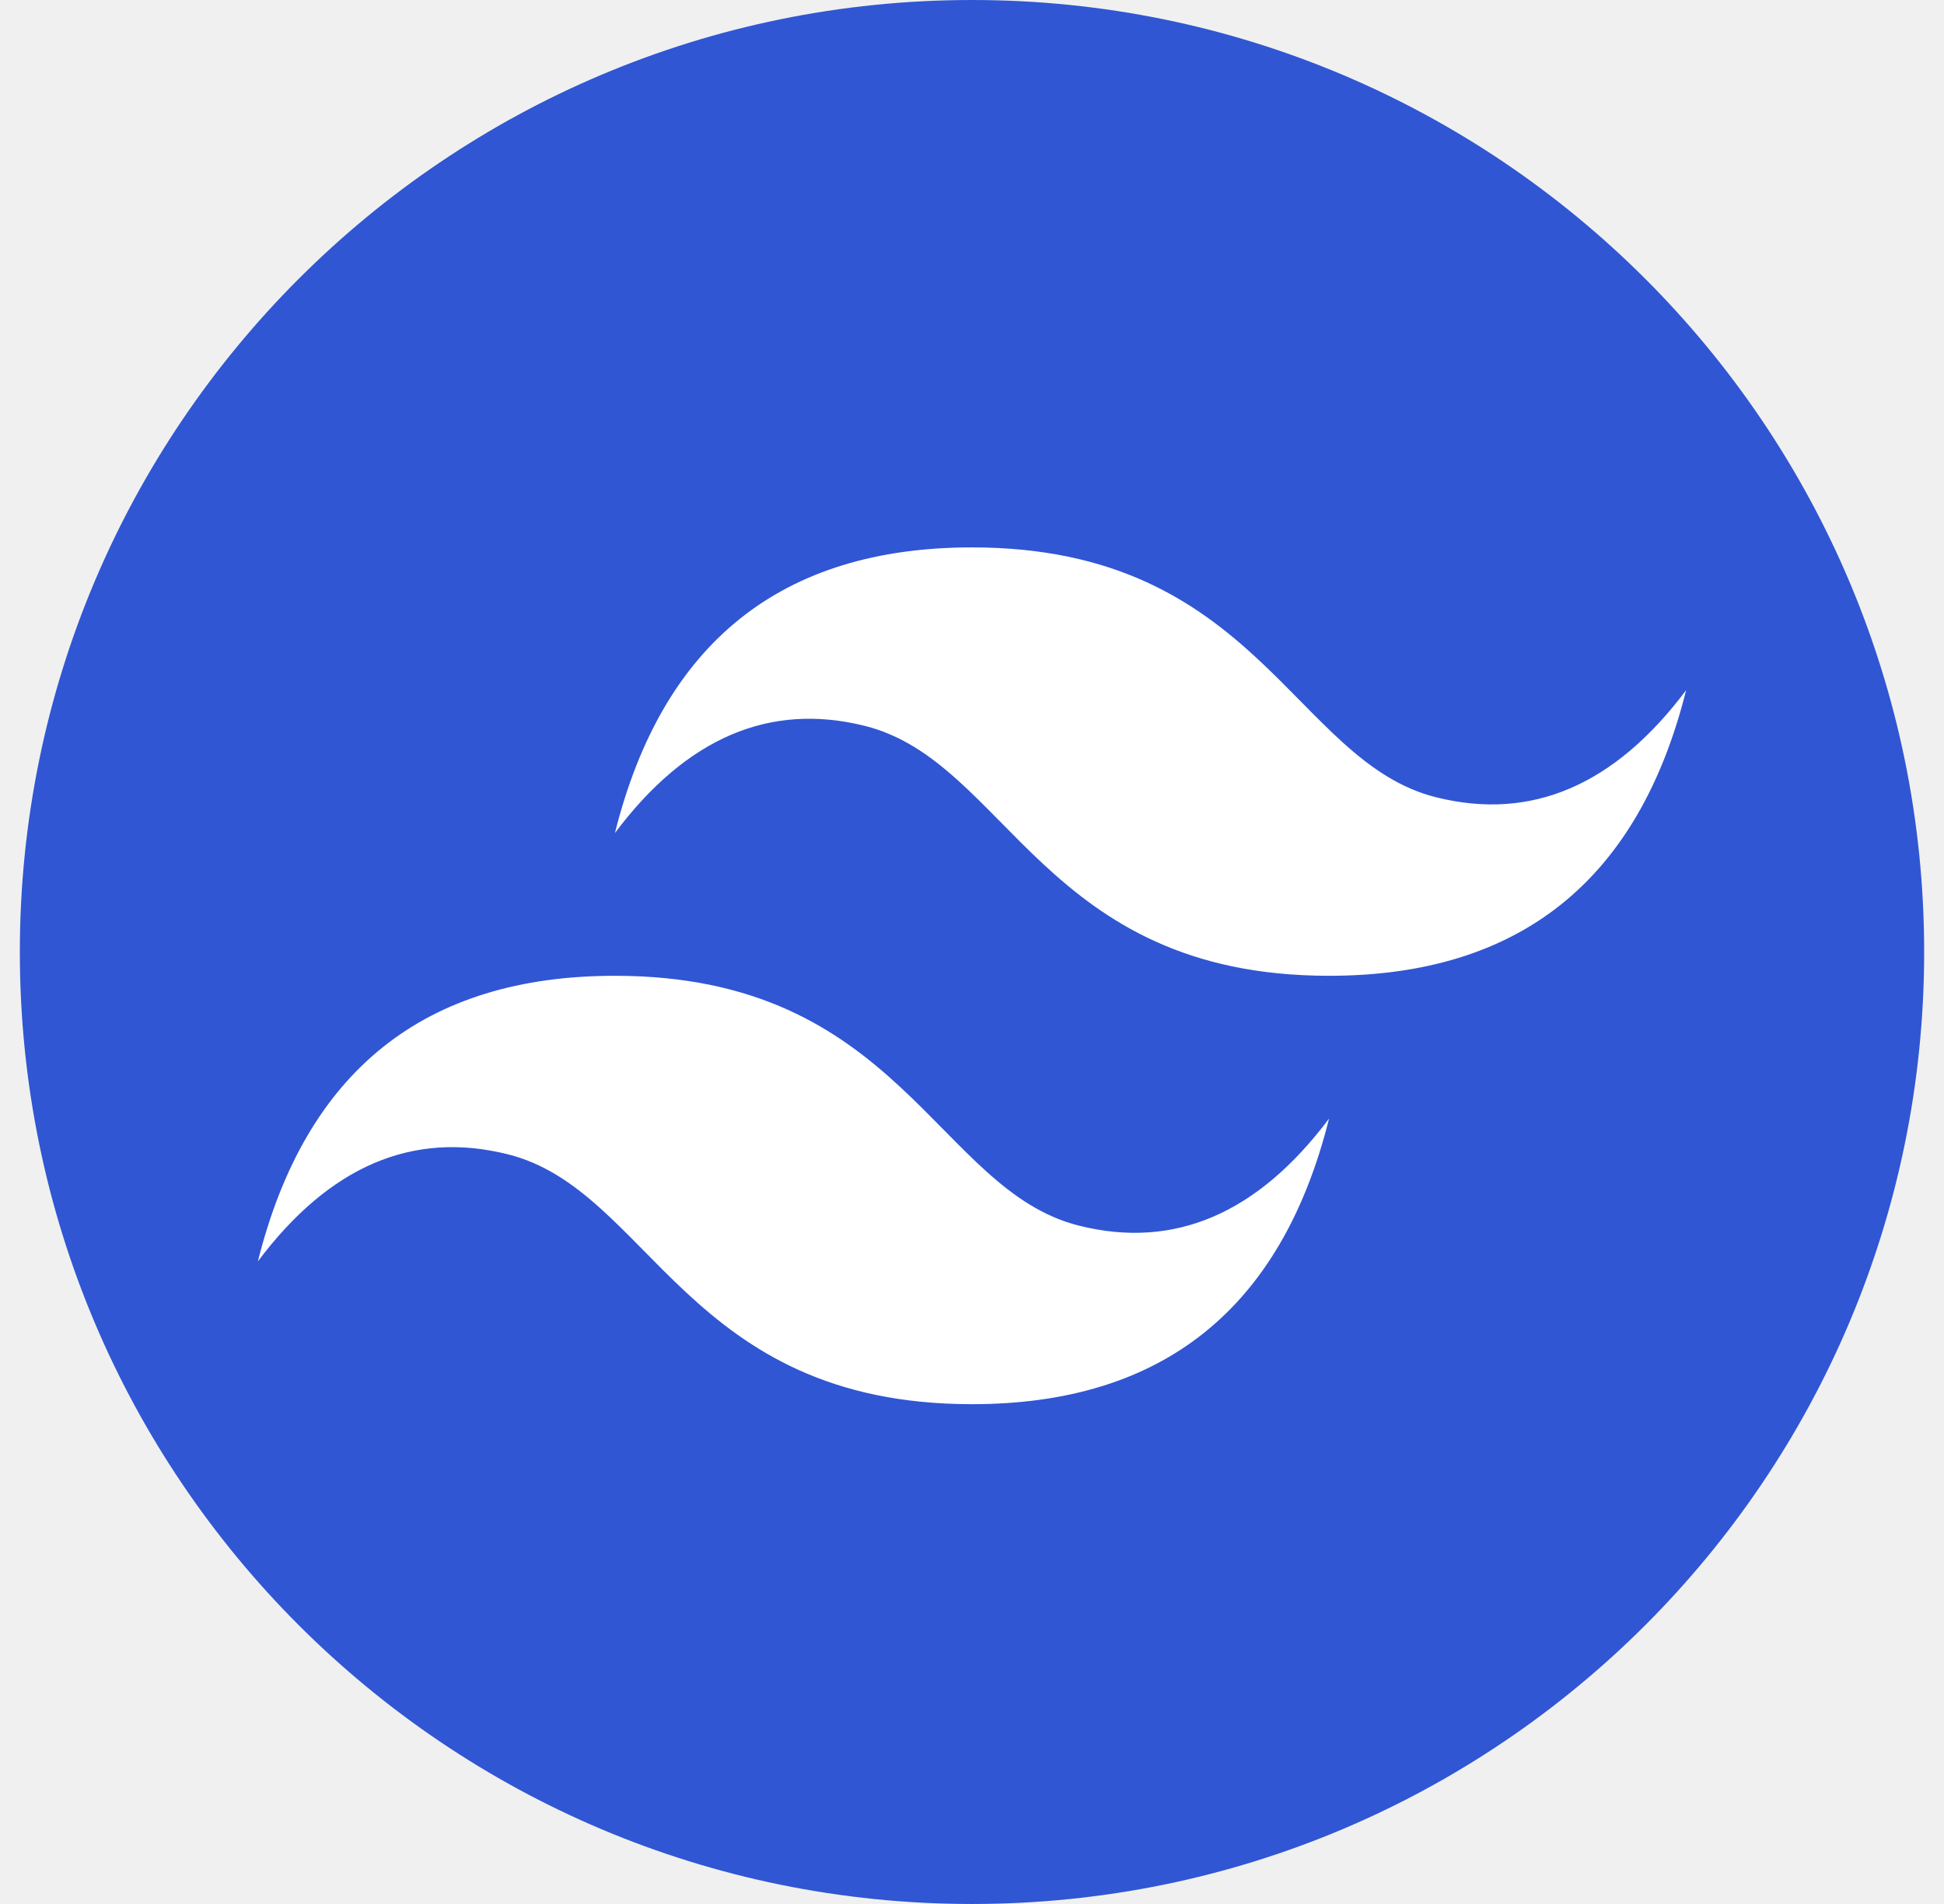
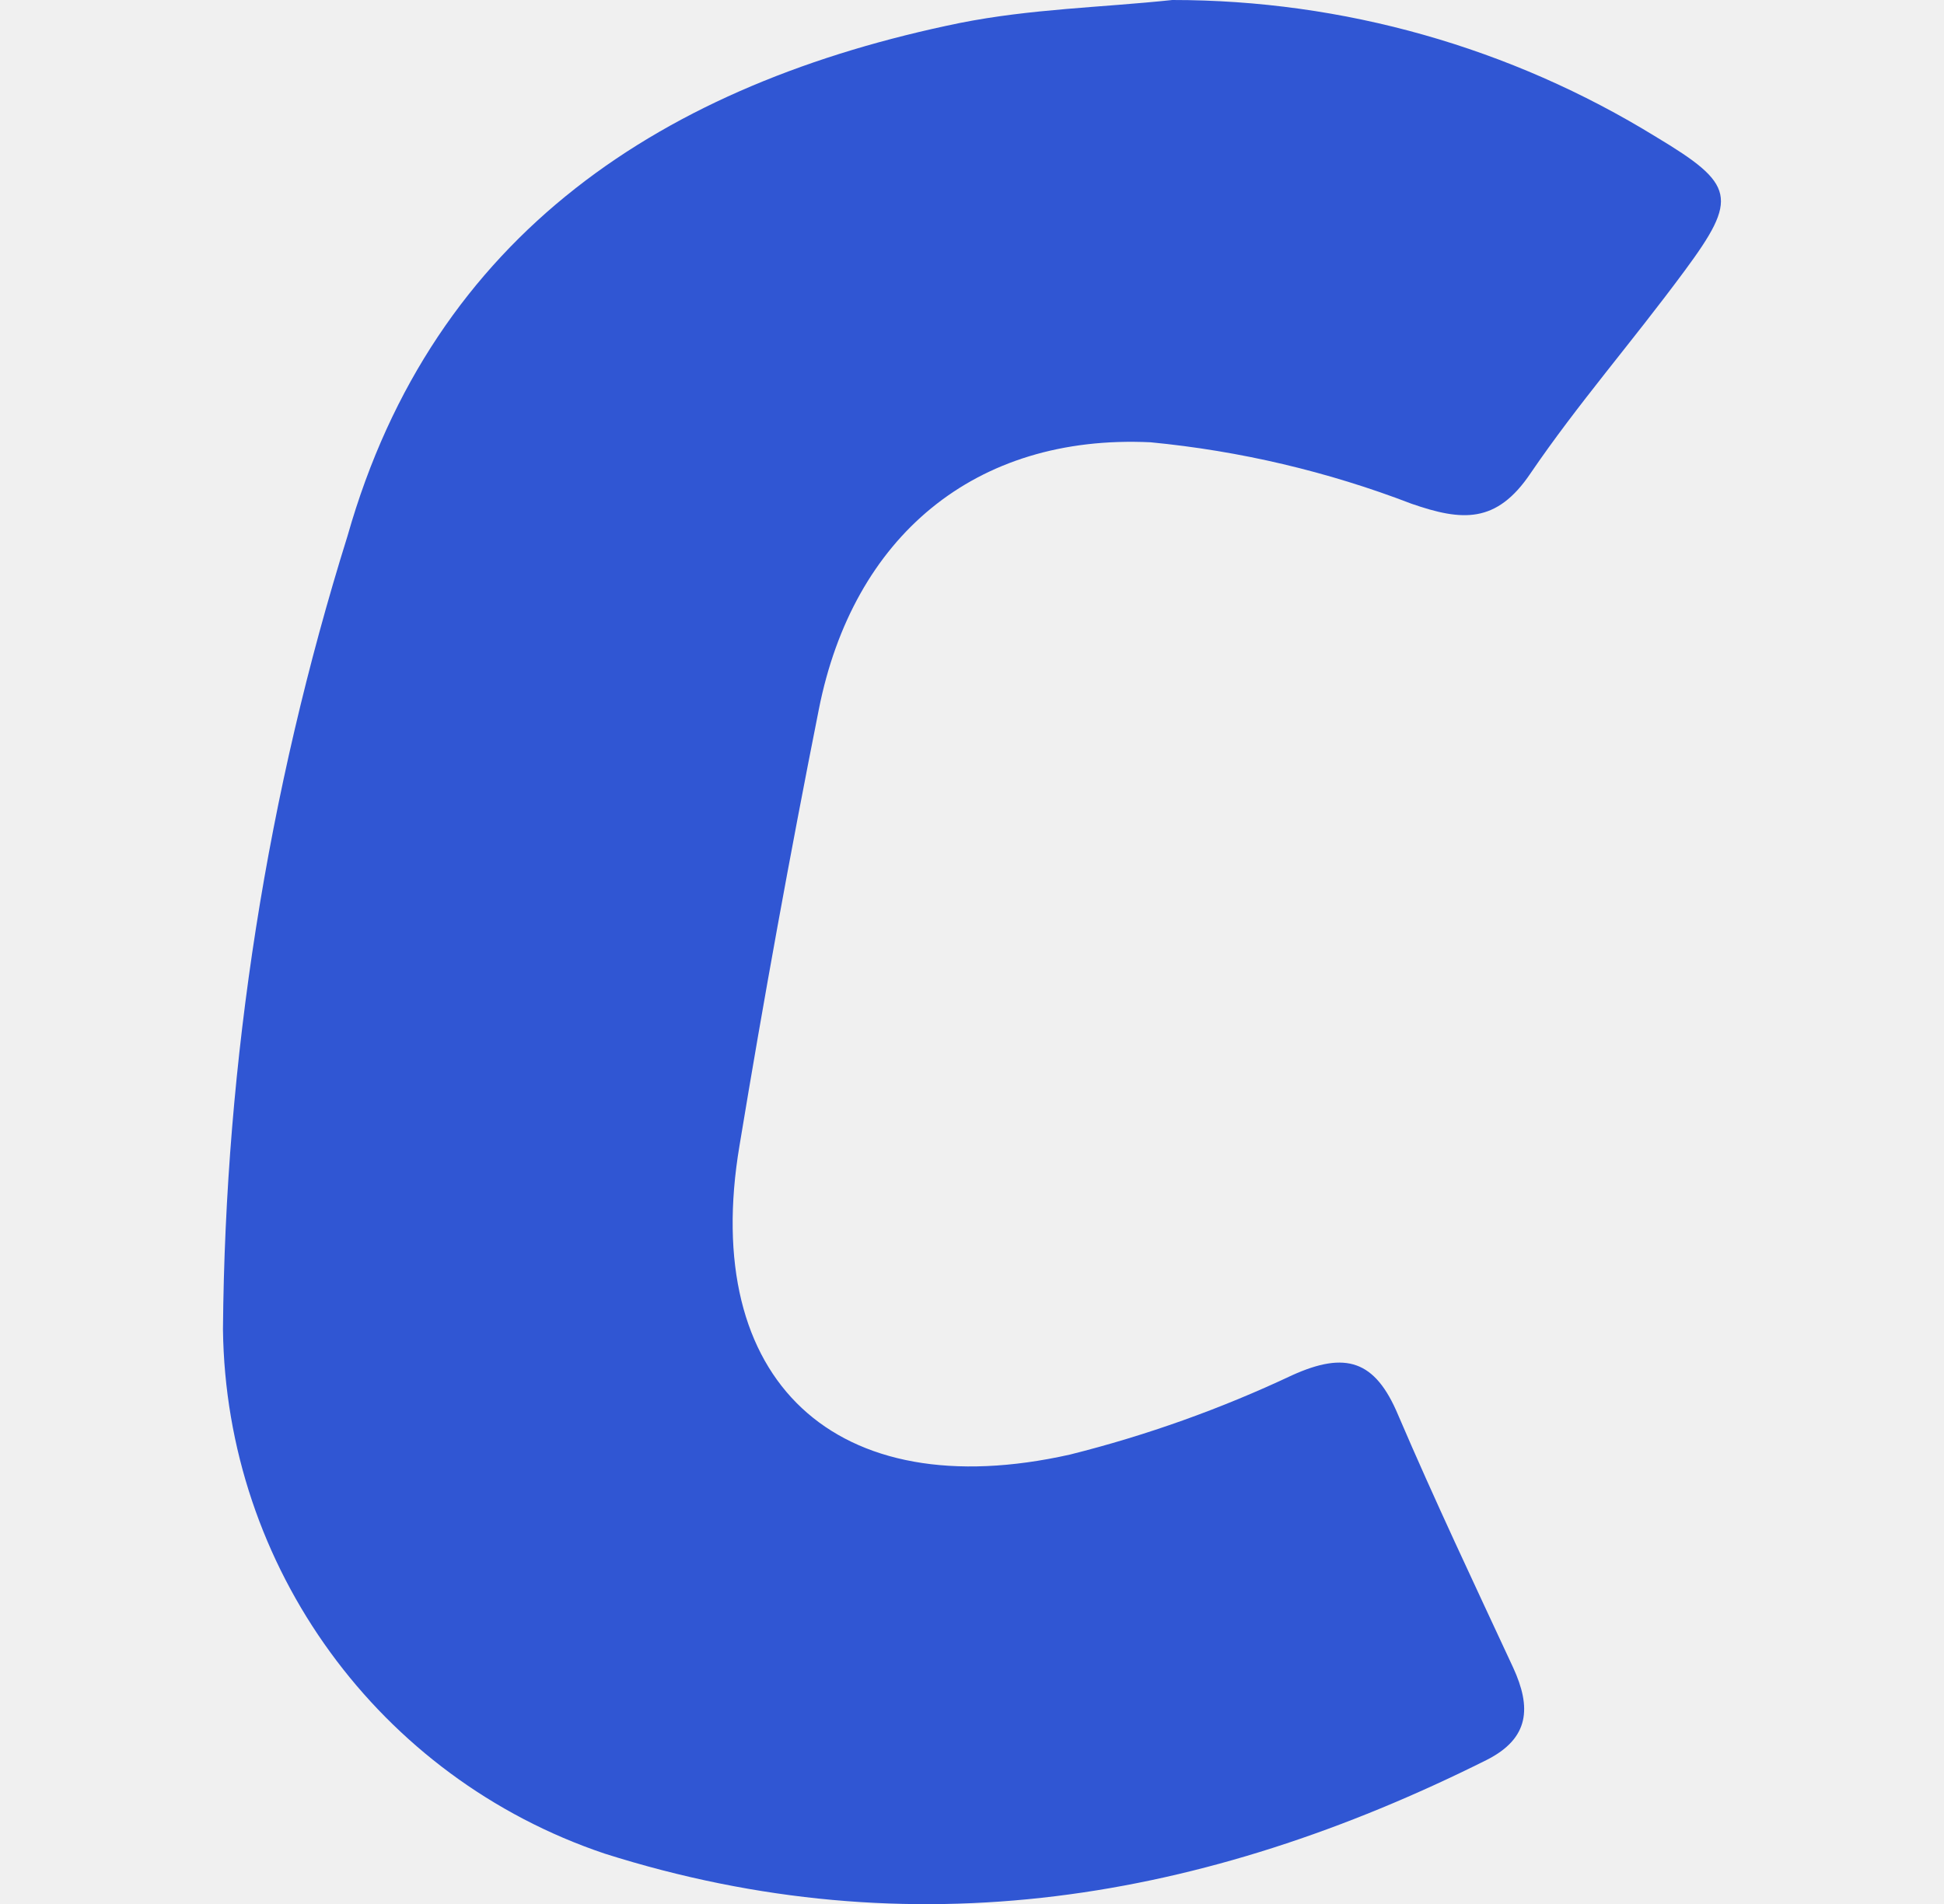
- <svg xmlns="http://www.w3.org/2000/svg" fill="none" height="48" viewBox="0 0 49 48" width="49">
-   <path d="m24.5 48c13.255 0 24-10.745 24-24s-10.745-24-24-24-24 10.745-24 24 10.745 24 24 24z" fill="#3056d3" />
-   <path clip-rule="evenodd" d="m15.5 21c1.2-4.8 4.2-7.2 9-7.2 7.2 0 8.1 5.4 11.7 6.3 2.4.6 4.5-.3 6.3-2.7-1.2 4.8-4.2 7.2-9 7.2-7.2 0-8.1-5.4-11.7-6.3-2.4-.6-4.5.3-6.3 2.7zm-9 10.8c1.2-4.8 4.2-7.2 9-7.2 7.2 0 8.1 5.4 11.7 6.3 2.4.6 4.5-.3 6.3-2.7-1.2 4.8-4.2 7.2-9 7.2-7.2 0-8.1-5.4-11.7-6.3-2.4-.6-4.5.3-6.3 2.7z" fill="#fff" fill-rule="evenodd" />
+ <svg xmlns="http://www.w3.org/2000/svg" id="Layer_1" data-name="Layer 1" viewBox="0 0 49 48">
+   <defs>
+     <style>.cls-1{fill:#3056d3;}</style>
+   </defs>
+   <path class="cls-1" d="M29.55,0A23.23,23.23,0,0,1,41.74,3.45c2,1.2,2.08,1.54.72,3.38s-2.68,3.34-3.88,5.1c-.86,1.28-1.73,1.21-3,.77A25,25,0,0,0,29,11.15c-4.44-.21-7.5,2.39-8.36,6.73q-1.09,5.48-2,11c-1,5.93,2.41,9.12,8.33,7.79a30.5,30.5,0,0,0,5.6-2c1.35-.61,2.09-.38,2.67,1,.92,2.15,1.92,4.26,2.9,6.37.46,1,.42,1.78-.67,2.33C30.37,47.92,23,49.19,15.24,46.73A14.13,14.13,0,0,1,5.62,33.51a69,69,0,0,1,3.14-20C10.93,5.87,16.76,2.1,24.19.58,26,.22,27.76.19,29.55,0Z" />
</svg>
